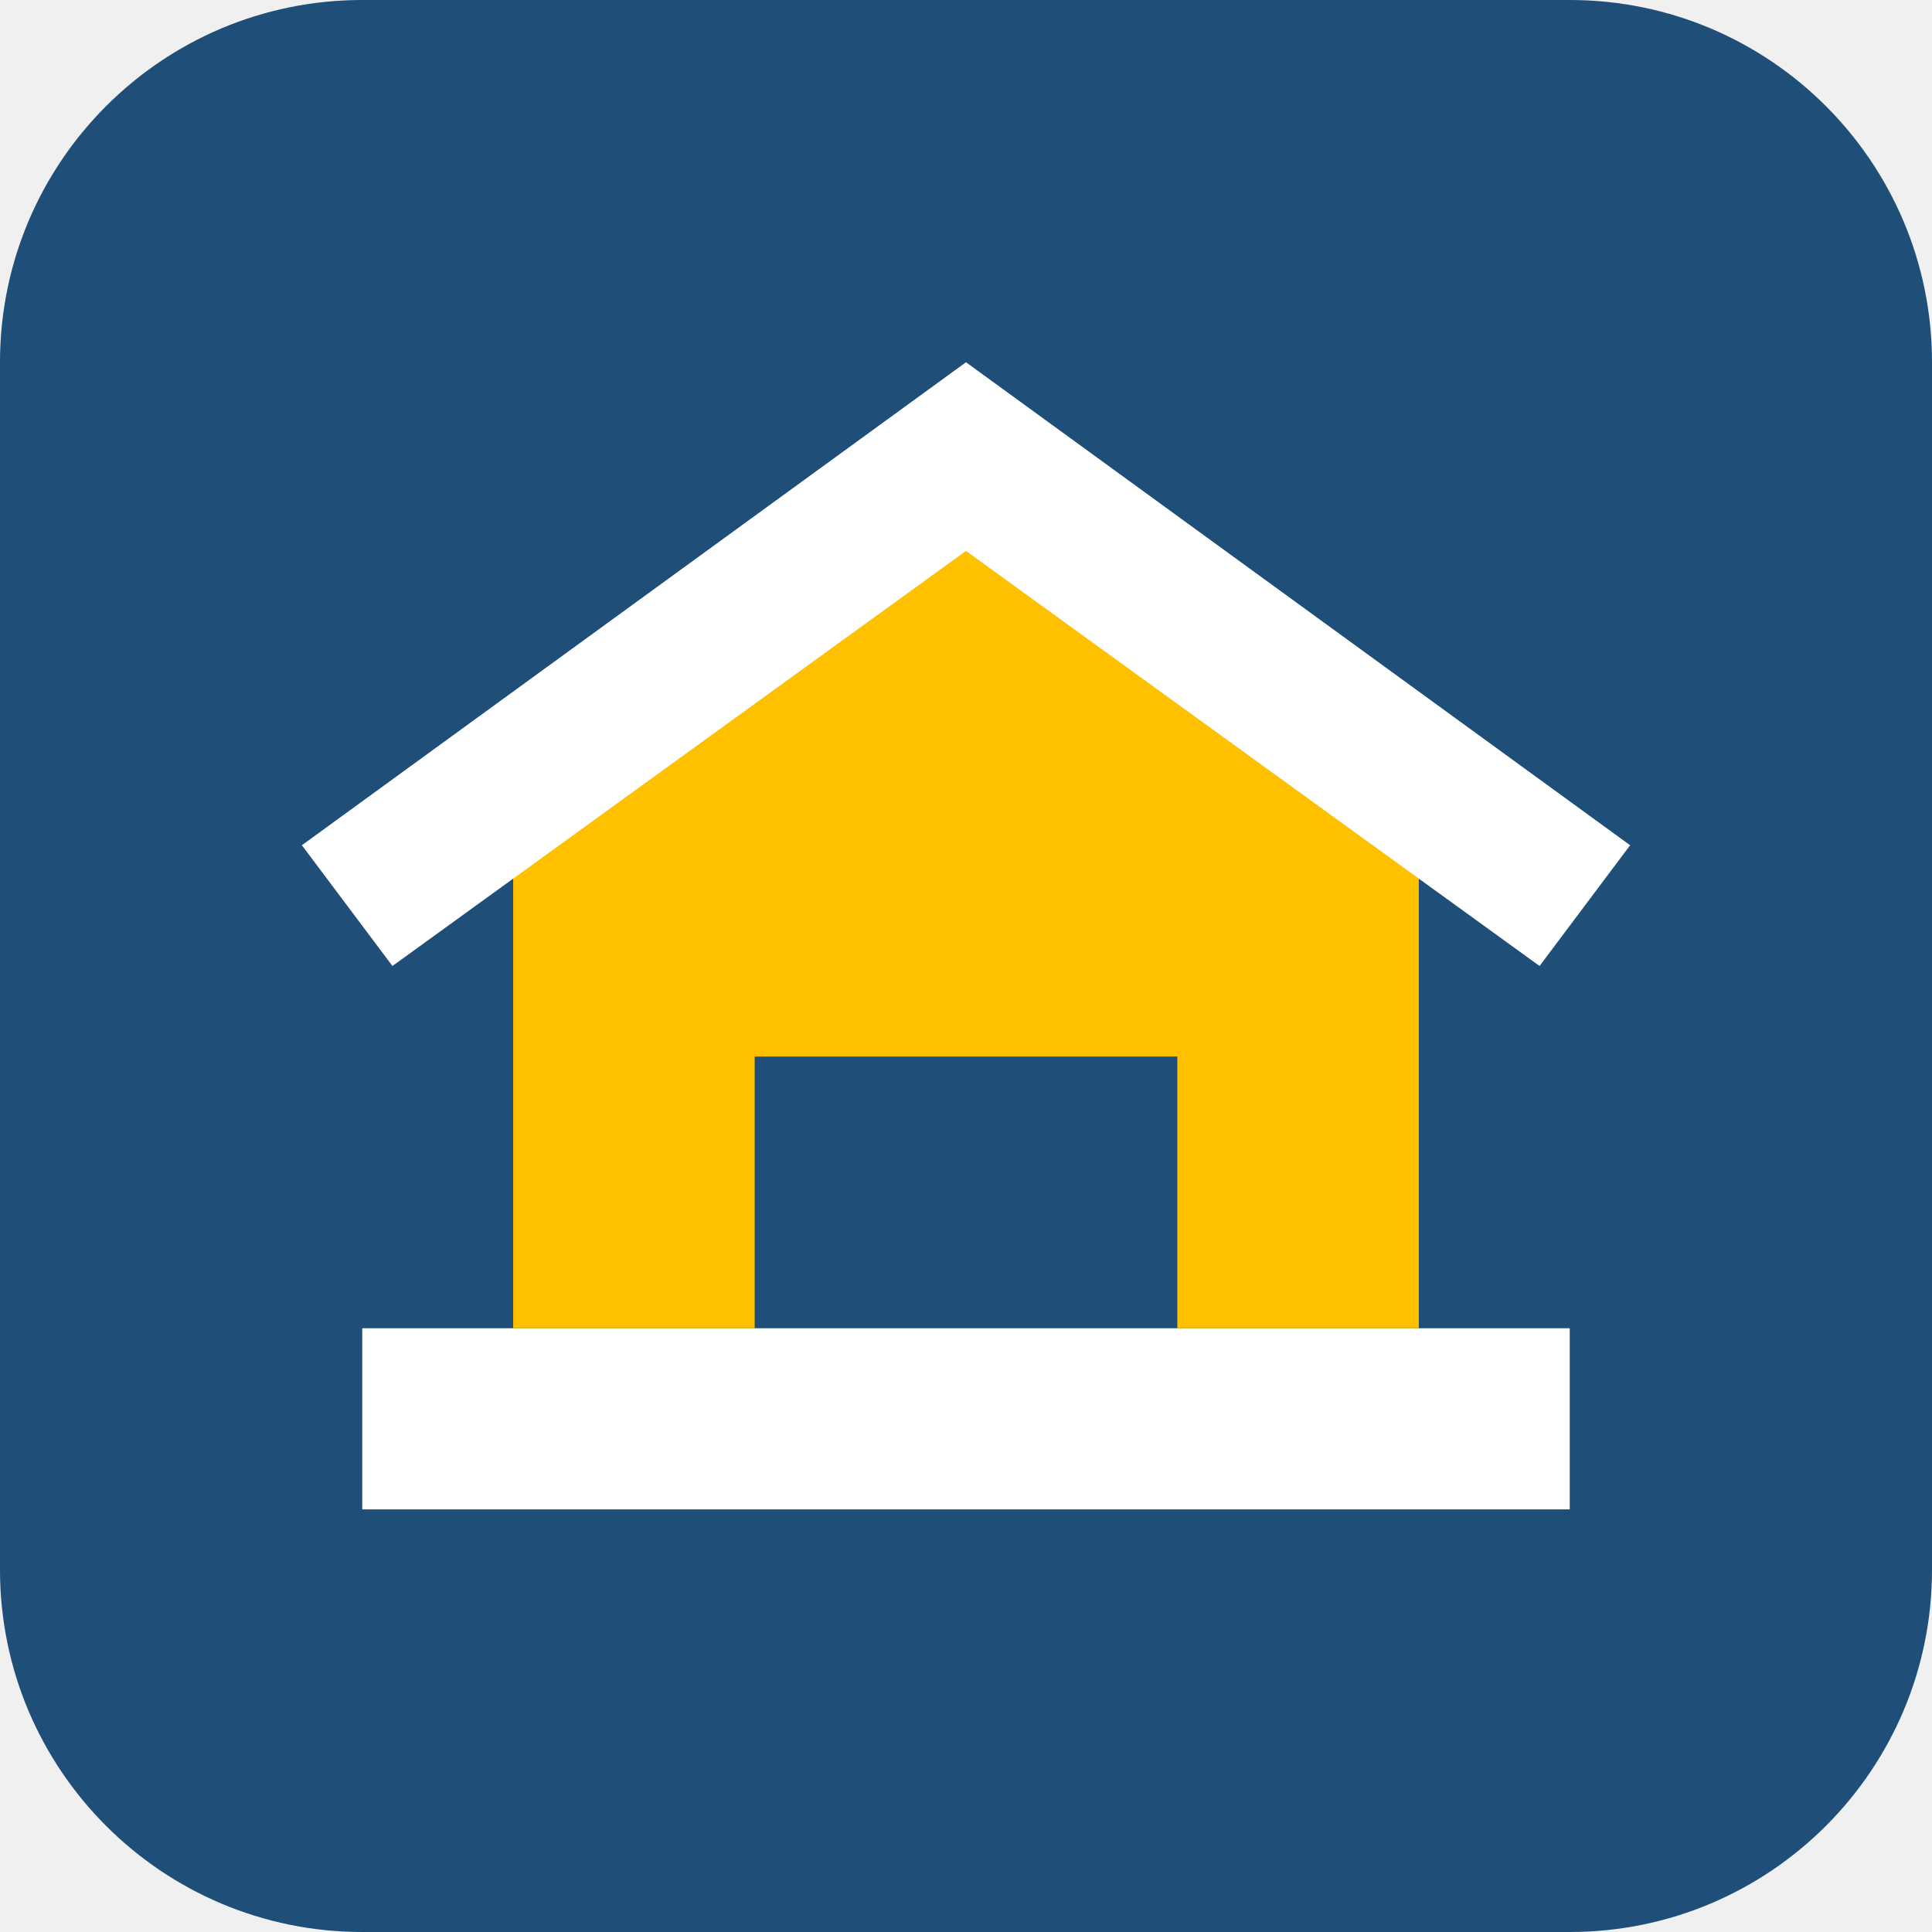
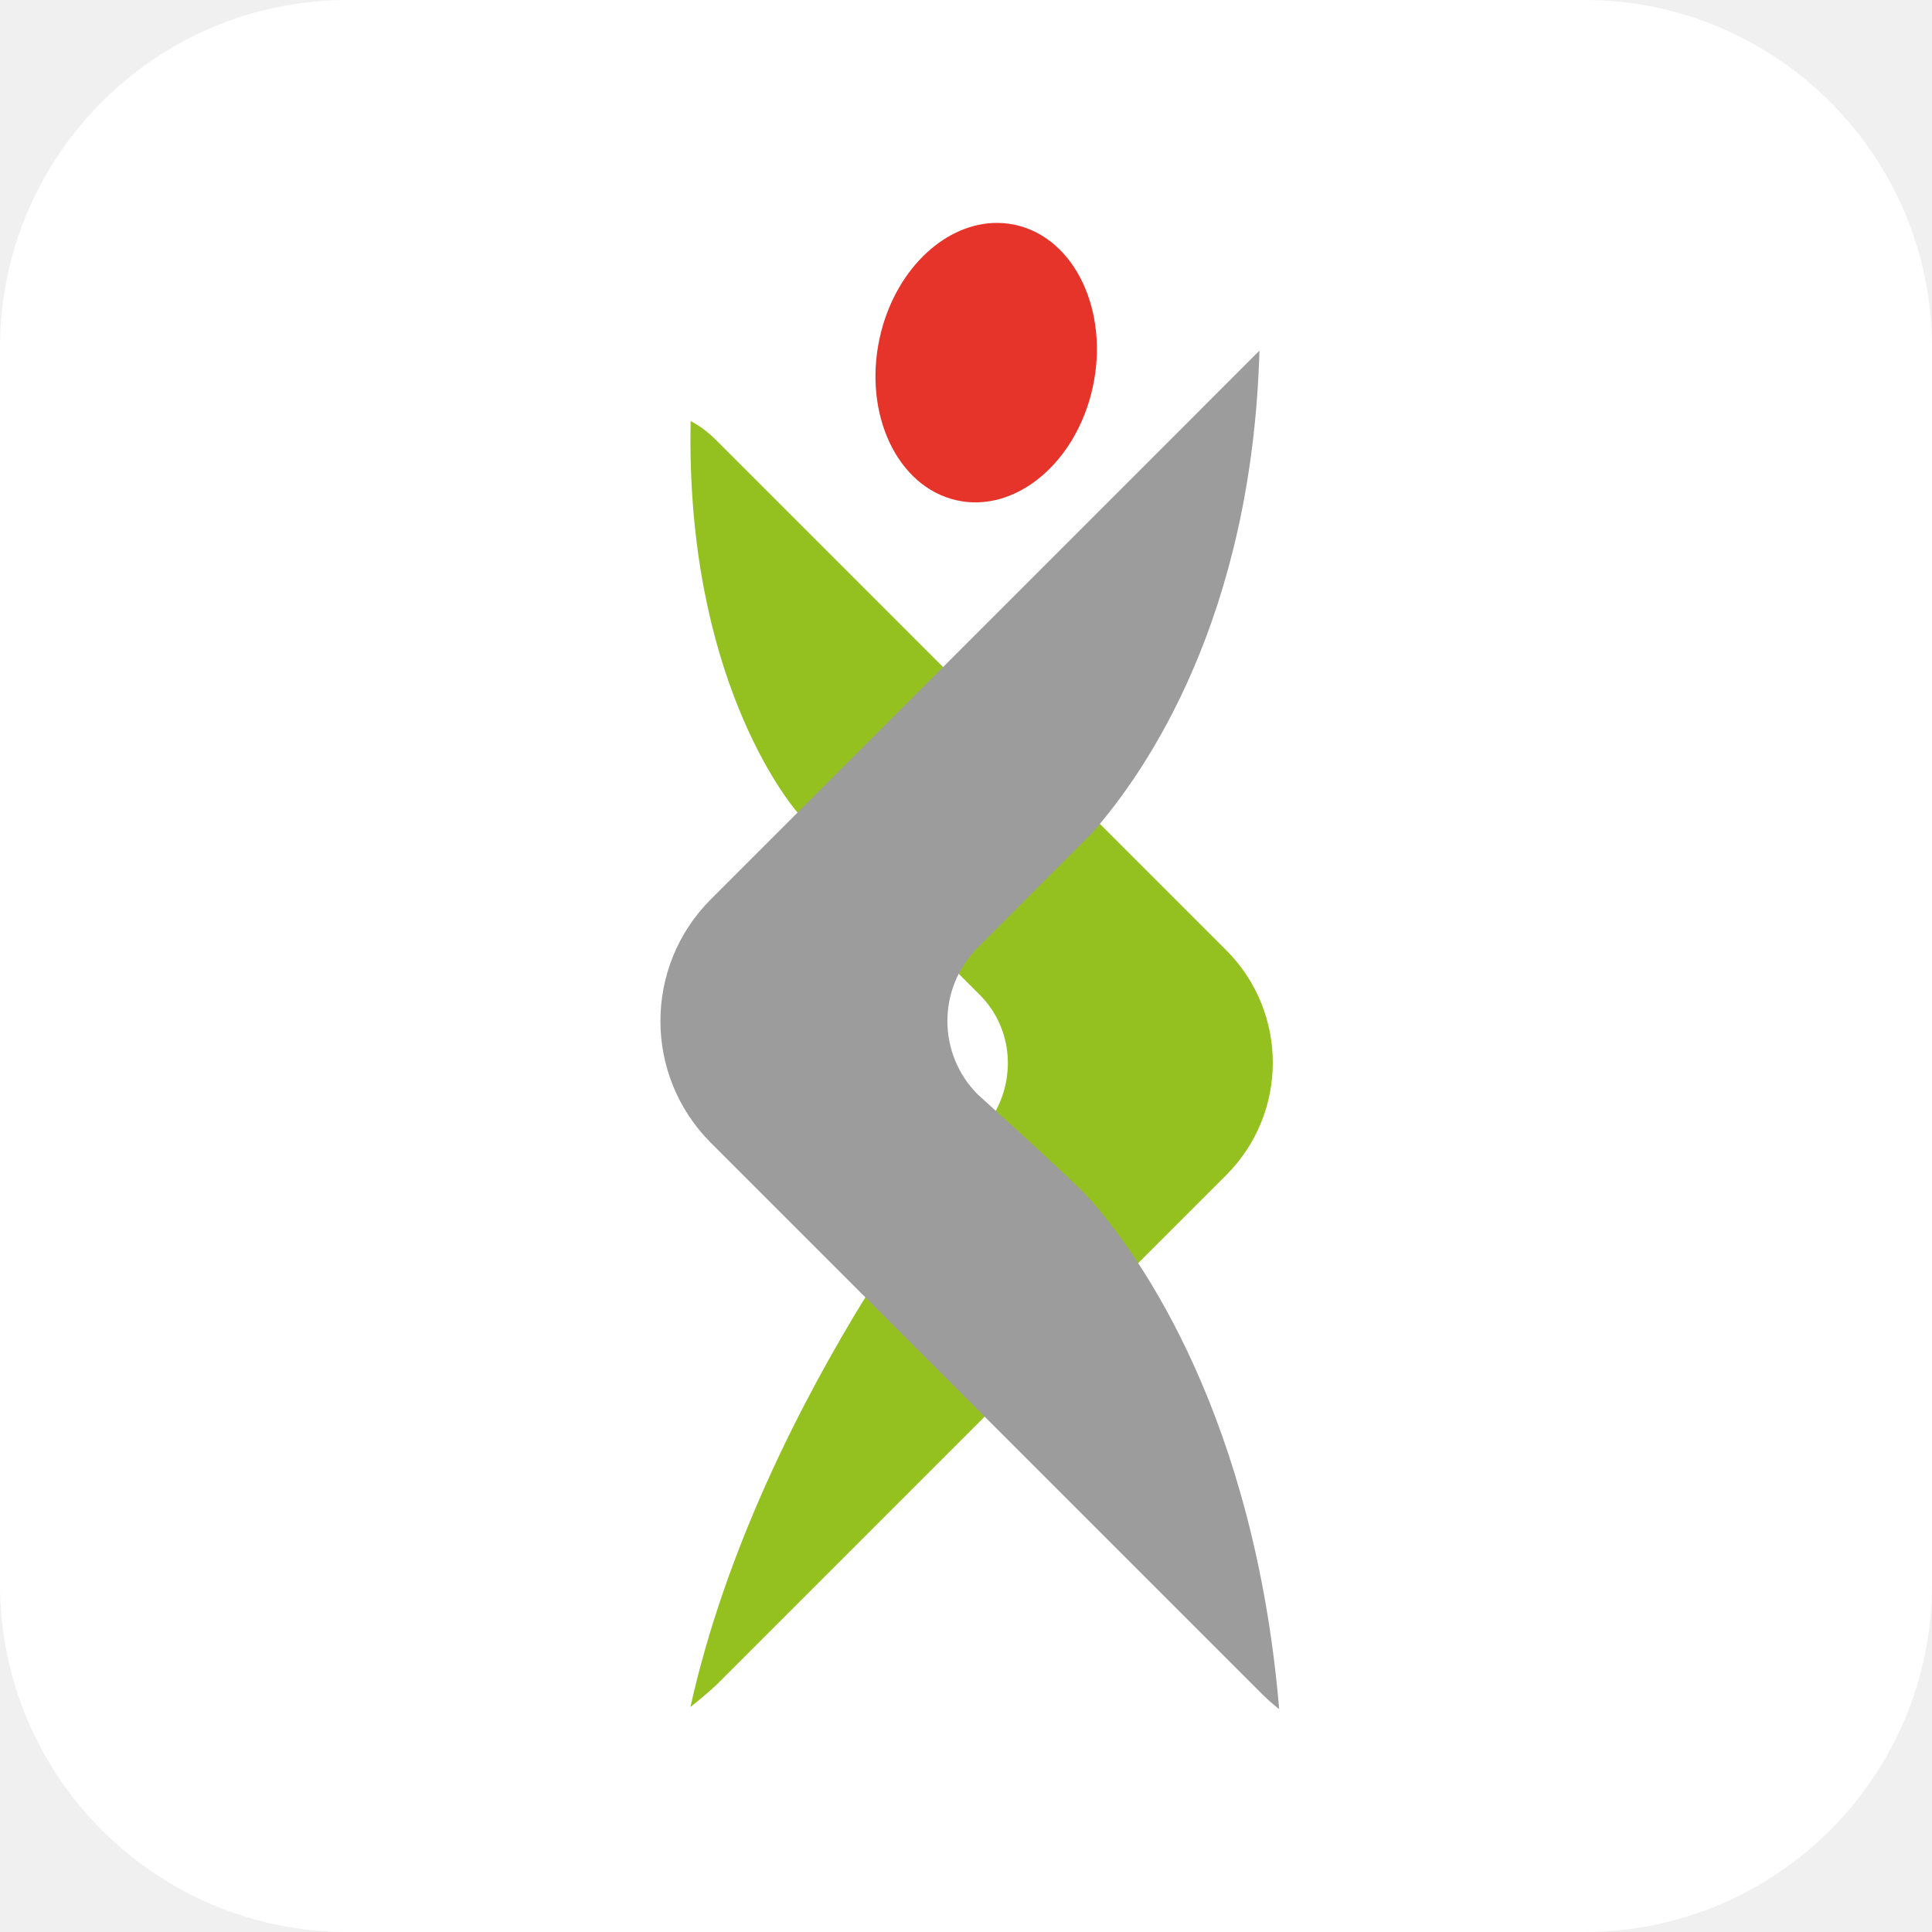
- <svg xmlns="http://www.w3.org/2000/svg" viewBox="0 0 512 512">
-   <rect width="512" height="512" rx="96" fill="#1f4e78" />
-   <path d="M96 352h320v48H96z" fill="#fff" />
-   <path d="M136 352V232l120-88 120 88v120h-64v-72h-112v72z" fill="#ffc000" />
-   <path d="M256 96l176 128-24 32-152-110-152 110-24-32z" fill="#fff" />
+ <svg xmlns="http://www.w3.org/2000/svg" viewBox="343.62 207.68 187.57 187.57">
+   <rect x="343.62" y="207.68" width="187.57" height="187.57" rx="33.76" fill="#fff" />
+   <path fill="#e6342a" d="M 429.168 239.879 C 427.293 247.184 430.332 254.453 435.961 256.113 C 441.594 257.777 447.68 253.203 449.562 245.902 C 451.434 238.594 448.395 231.328 442.766 229.66 C 441.988 229.43 441.195 229.32 440.41 229.32 C 435.527 229.32 430.793 233.59 429.168 239.879 " />
+   <path fill="#94c11f" d="M 413.234 371.199 C 412.719 371.715 411.215 372.977 410.652 373.402 C 417.473 342.777 439.711 316.477 439.711 316.477 C 442.344 312.672 442.02 307.543 438.738 304.262 L 421.066 286.59 C 420.148 285.523 410.168 273.305 410.672 248.566 C 411.578 249.012 412.441 249.703 413.234 250.496 L 462.668 299.93 C 468.699 305.961 468.699 315.734 462.668 321.766 Z M 413.234 371.199 " />
+   <path fill="#9d9c9c" d="M 412.637 294.984 L 465.895 241.723 C 465.16 267.633 454.957 282.531 449.582 288.625 L 438.555 299.672 C 434.613 303.613 434.613 310.004 438.555 313.945 C 438.555 313.945 447.707 322.203 449.25 323.906 C 454.434 329.625 465.422 345.461 467.809 373.605 C 467.238 373.168 466.691 372.688 466.172 372.168 L 412.637 318.633 C 406.105 312.102 406.105 301.512 412.637 294.984 " />
</svg>
